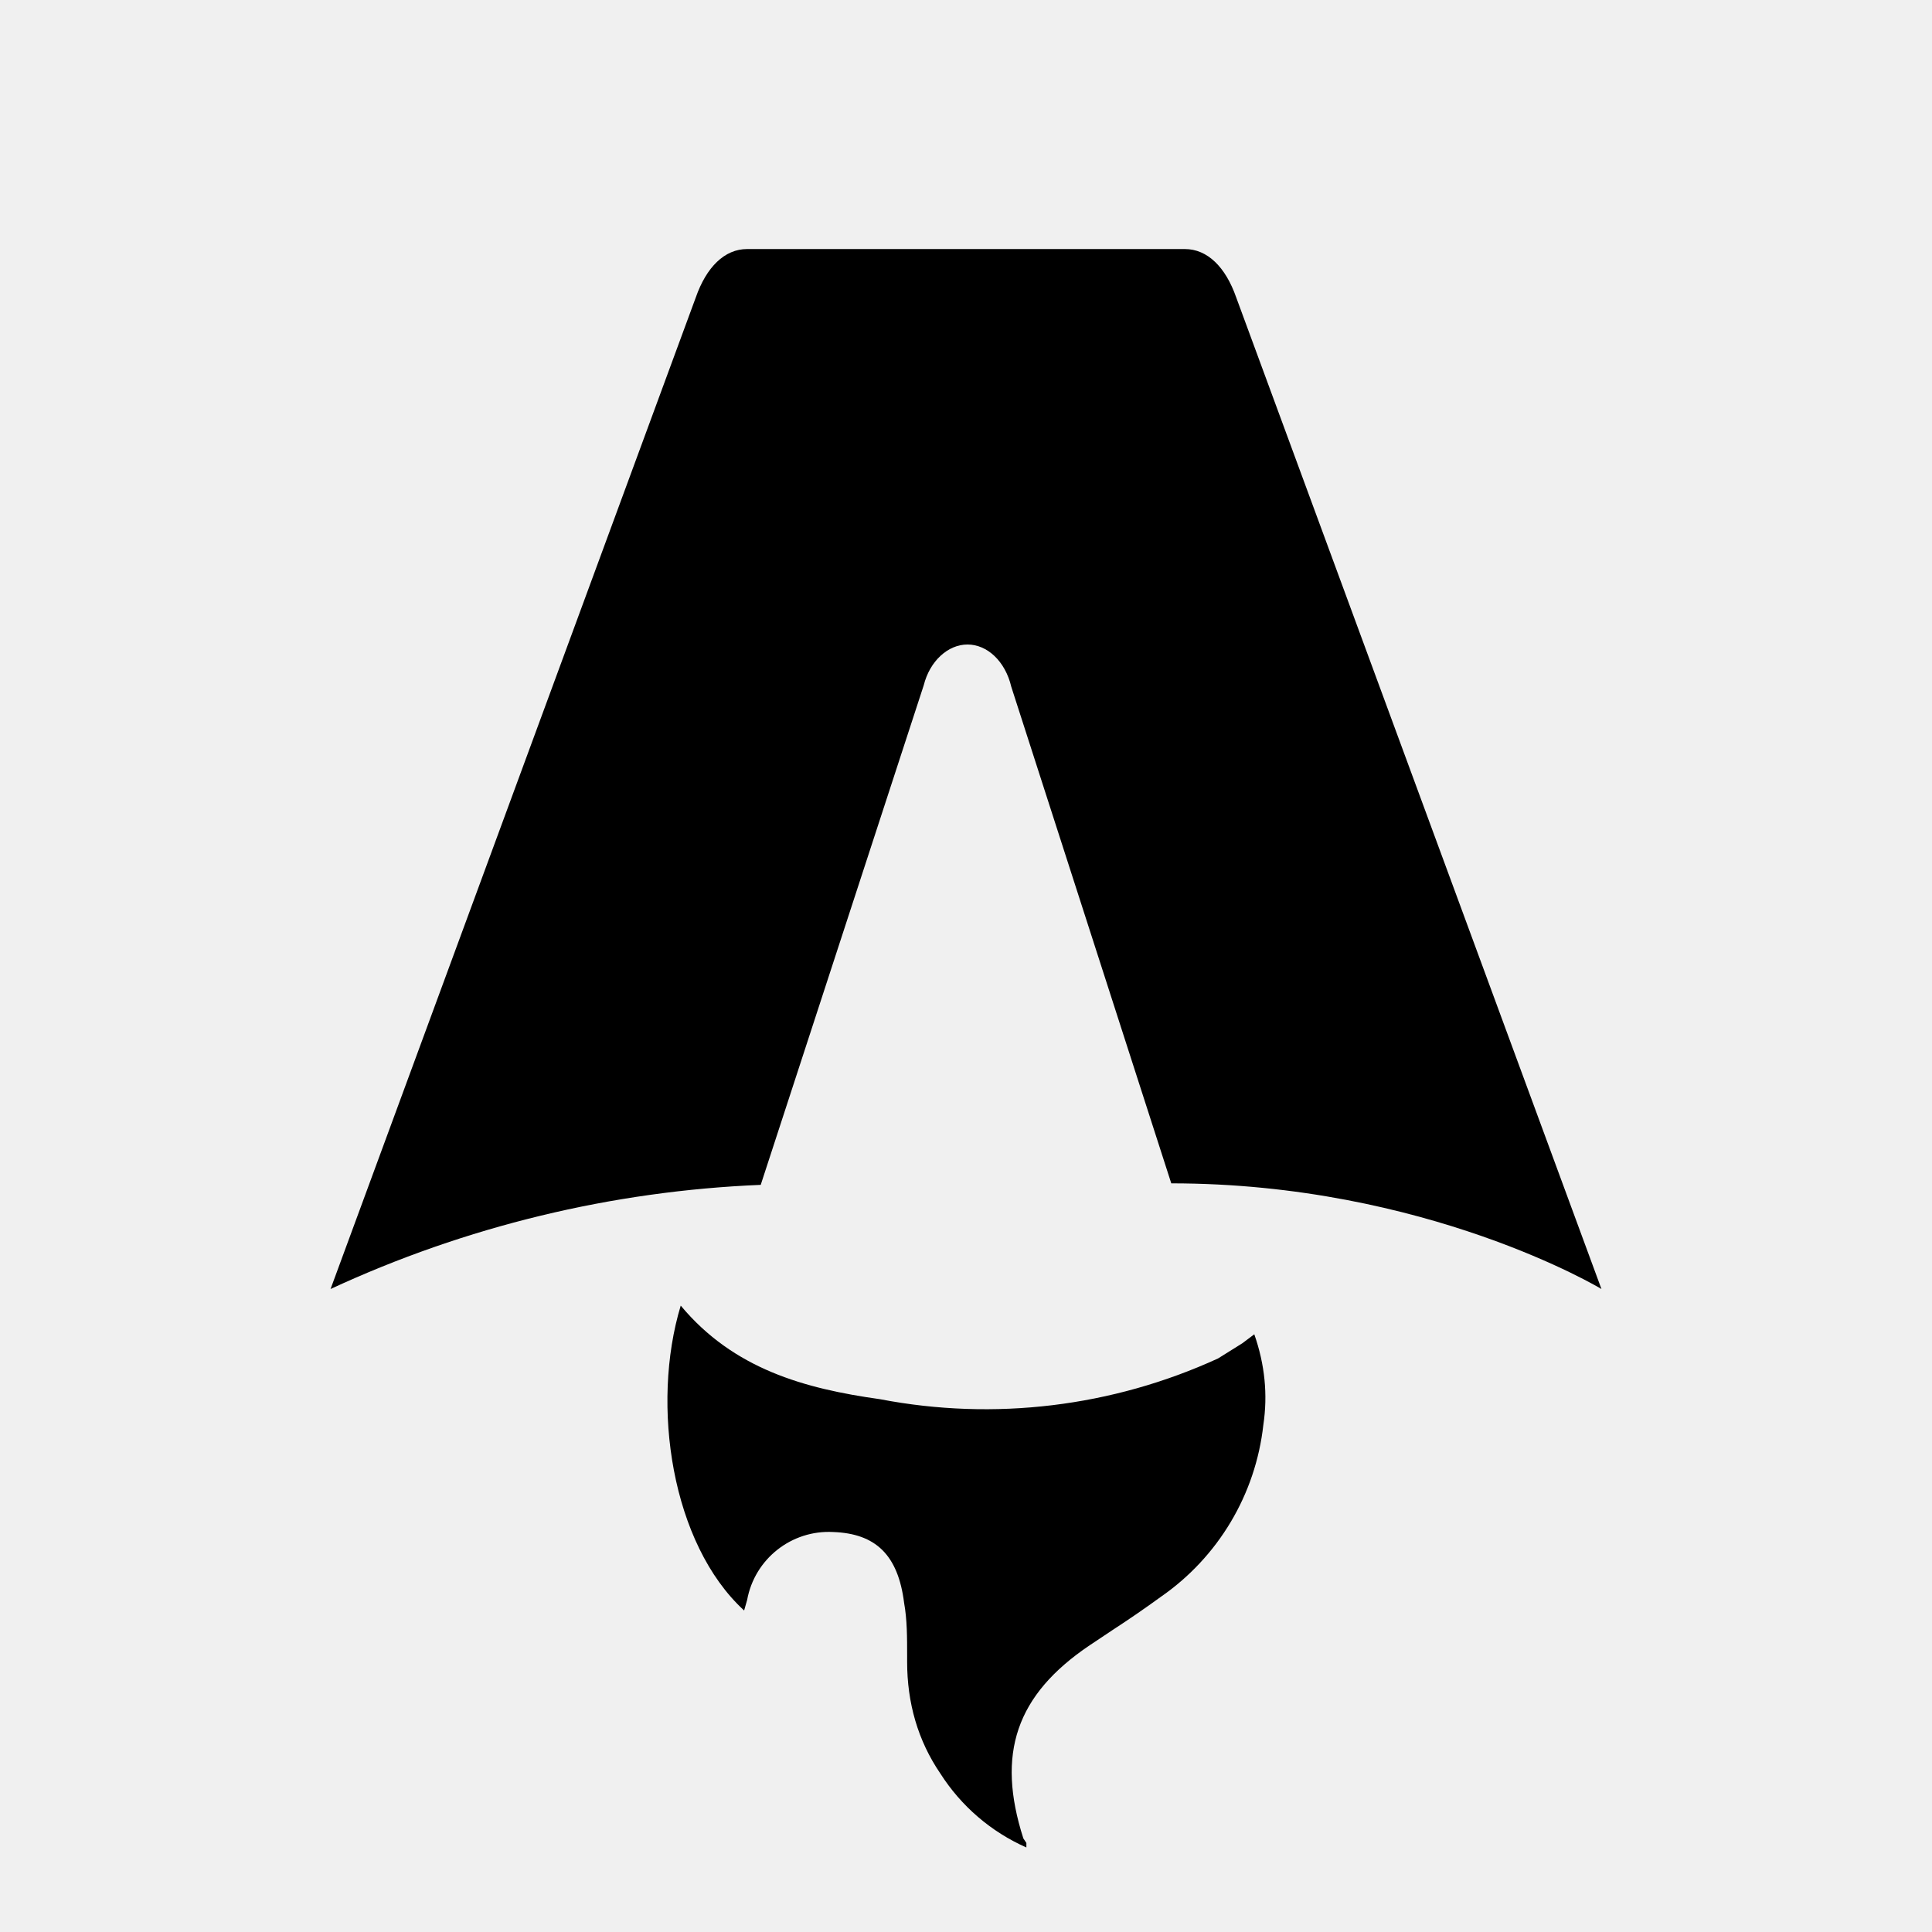
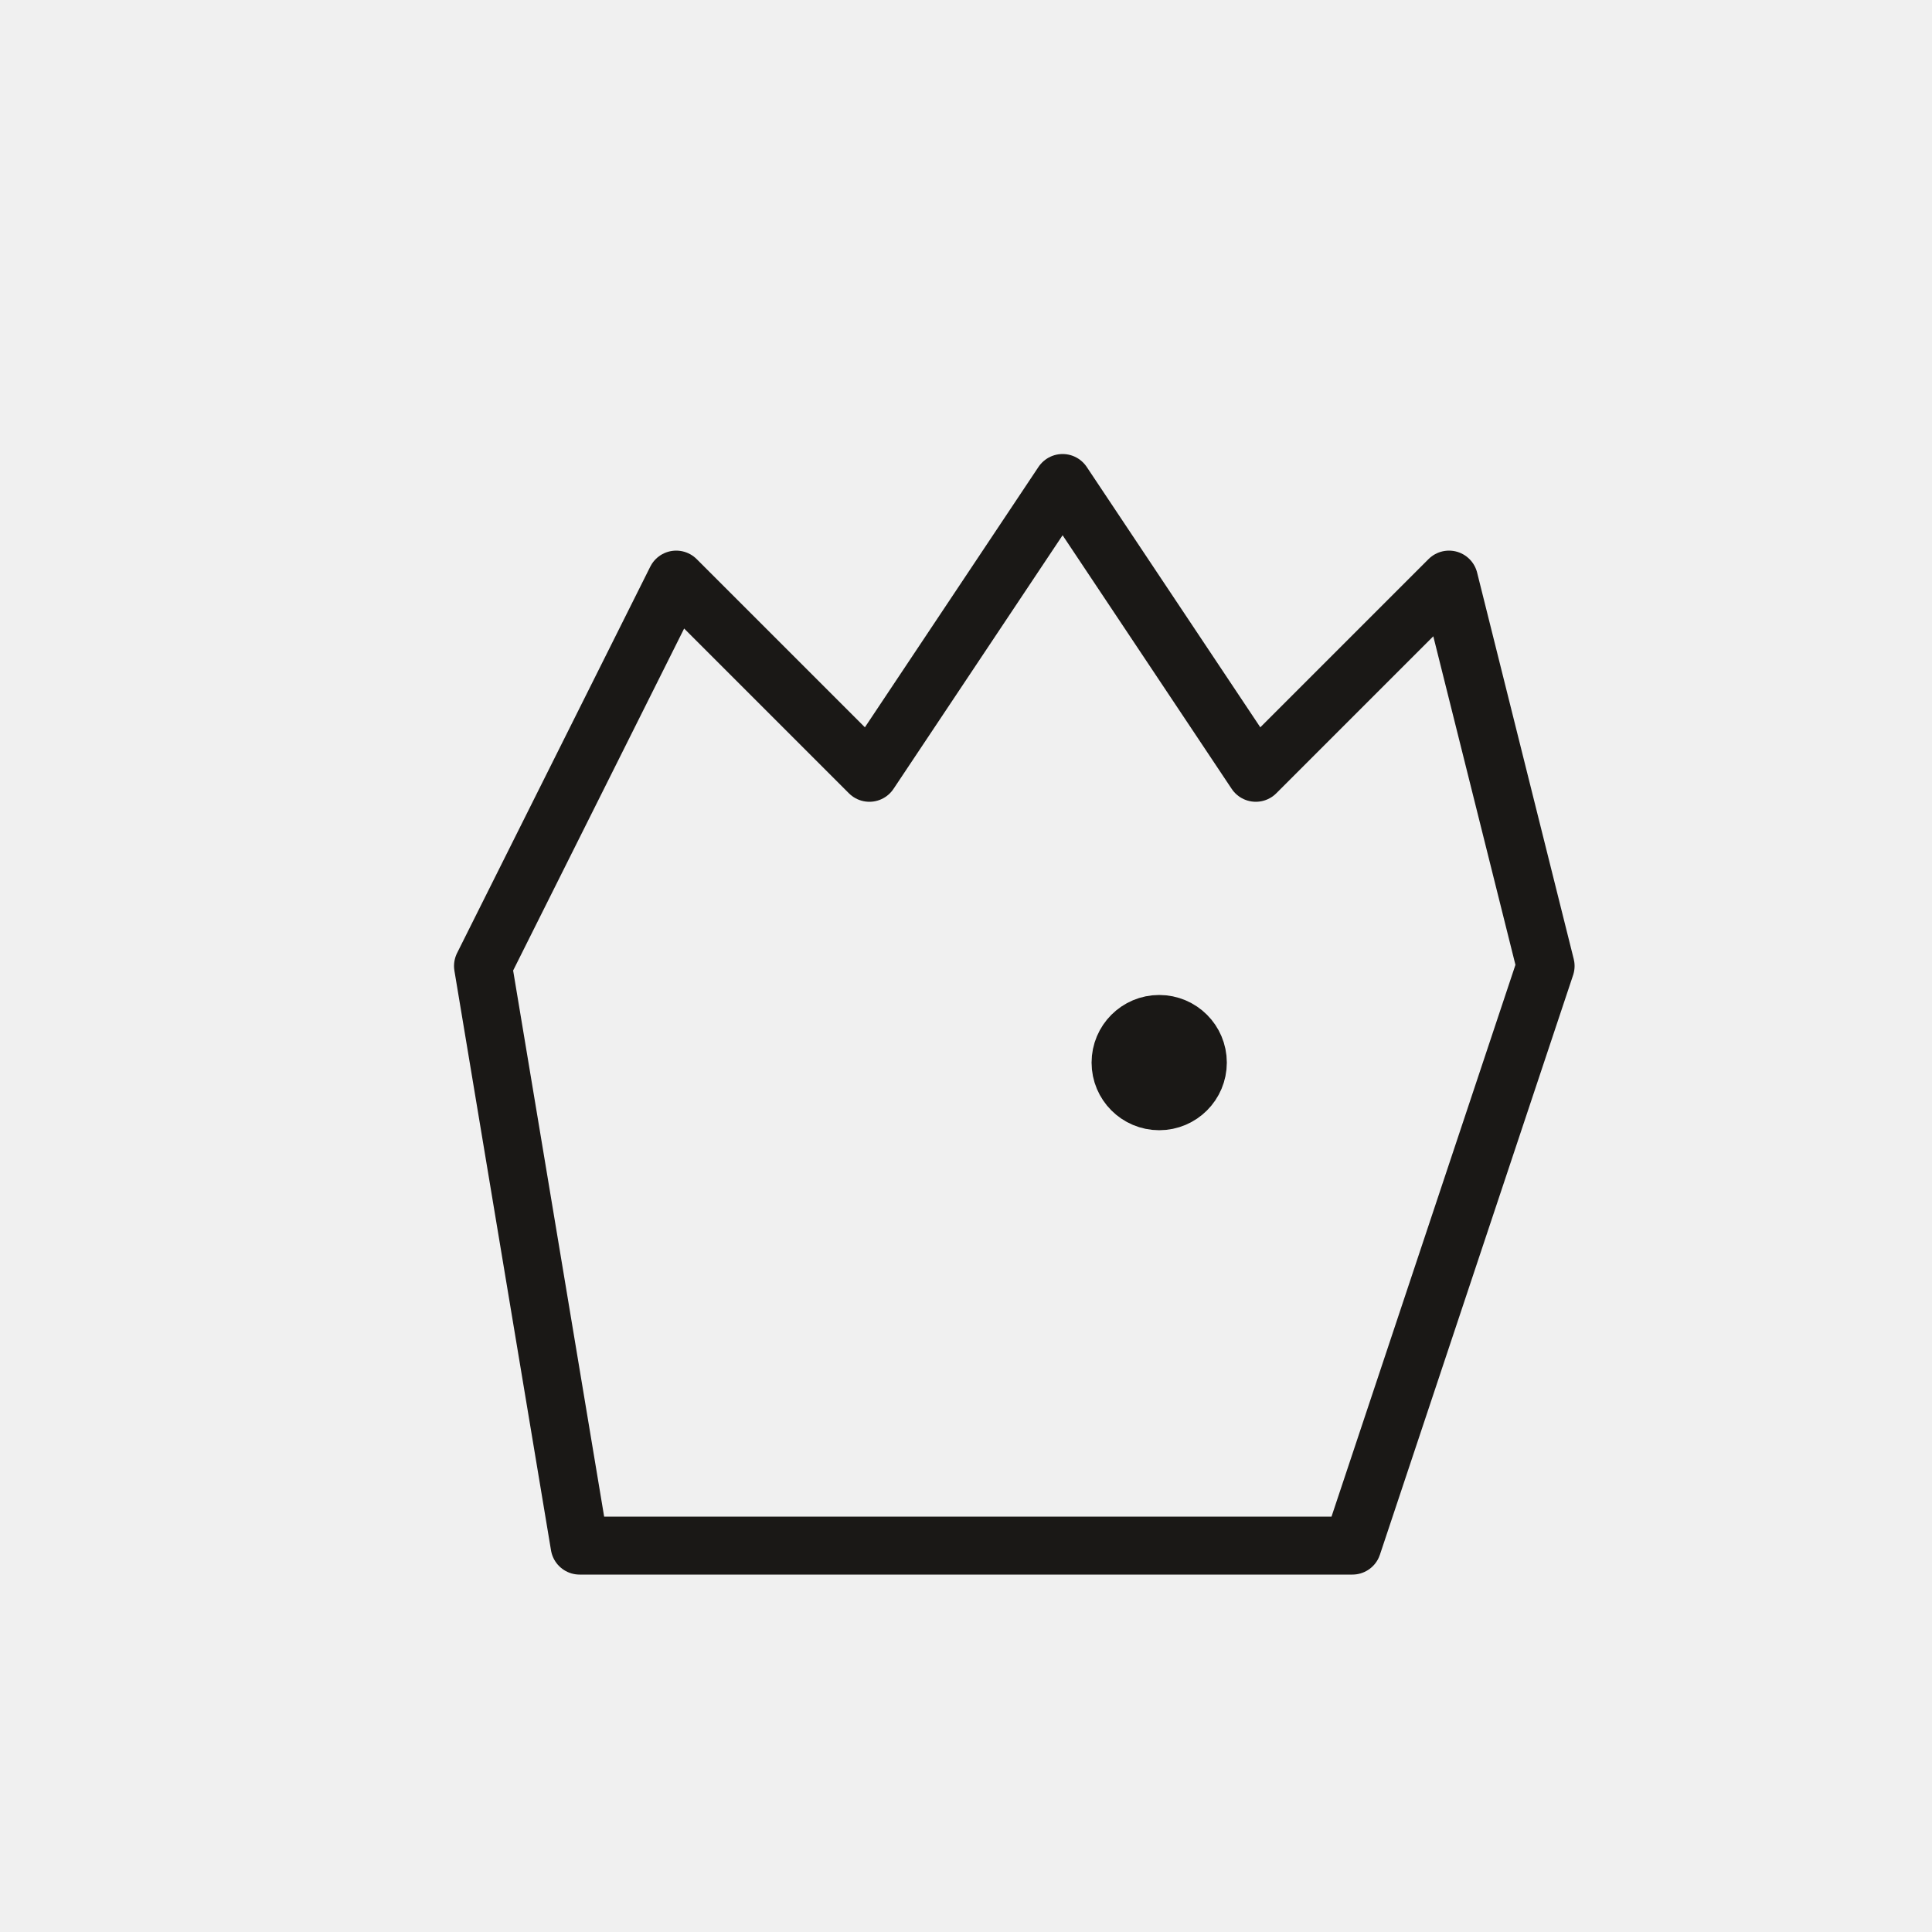
- <svg xmlns="http://www.w3.org/2000/svg" fill="none" viewBox="0 0 128 128">
-   <path d="M50.4 78.5a75.1 75.1 0 0 0-28.5 6.9l24.2-65.7c.7-2 1.9-3.2 3.4-3.2h29c1.5 0 2.7 1.2 3.4 3.2l24.2 65.7s-11.6-7-28.5-7L67 45.5c-.4-1.7-1.6-2.8-2.9-2.8-1.3 0-2.5 1.1-2.9 2.7L50.4 78.5Zm-1.1 28.2Zm-4.2-20.2c-2 6.6-.6 15.8 4.2 20.2a17.5 17.5 0 0 1 .2-.7 5.5 5.5 0 0 1 5.7-4.5c2.8.1 4.3 1.5 4.7 4.7.2 1.1.2 2.3.2 3.5v.4c0 2.7.7 5.2 2.2 7.4a13 13 0 0 0 5.7 4.9v-.3l-.2-.3c-1.8-5.6-.5-9.5 4.4-12.8l1.5-1a73 73 0 0 0 3.2-2.2 16 16 0 0 0 6.8-11.4c.3-2 .1-4-.6-6l-.8.6-1.6 1a37 37 0 0 1-22.4 2.7c-5-.7-9.7-2-13.2-6.2Z" />
-   <style>
-         path { fill: #000; }
-         @media (prefers-color-scheme: dark) {
-             path { fill: #FFF; }
-         }
-     </style>
+ <svg xmlns="http://www.w3.org/2000/svg" viewBox="0 0 100 100" fill="none" stroke="#1A1816" stroke-width="3" stroke-linecap="round" stroke-linejoin="round">
+   <path d="M 30,80 L 25,50 L 35,30 L 45,40 L 55,25 L 65,40 L 75,30 L 80,50 L 70,80 Z" />
+   <circle cx="60" cy="55" r="2" fill="#1A1816" />
</svg>
